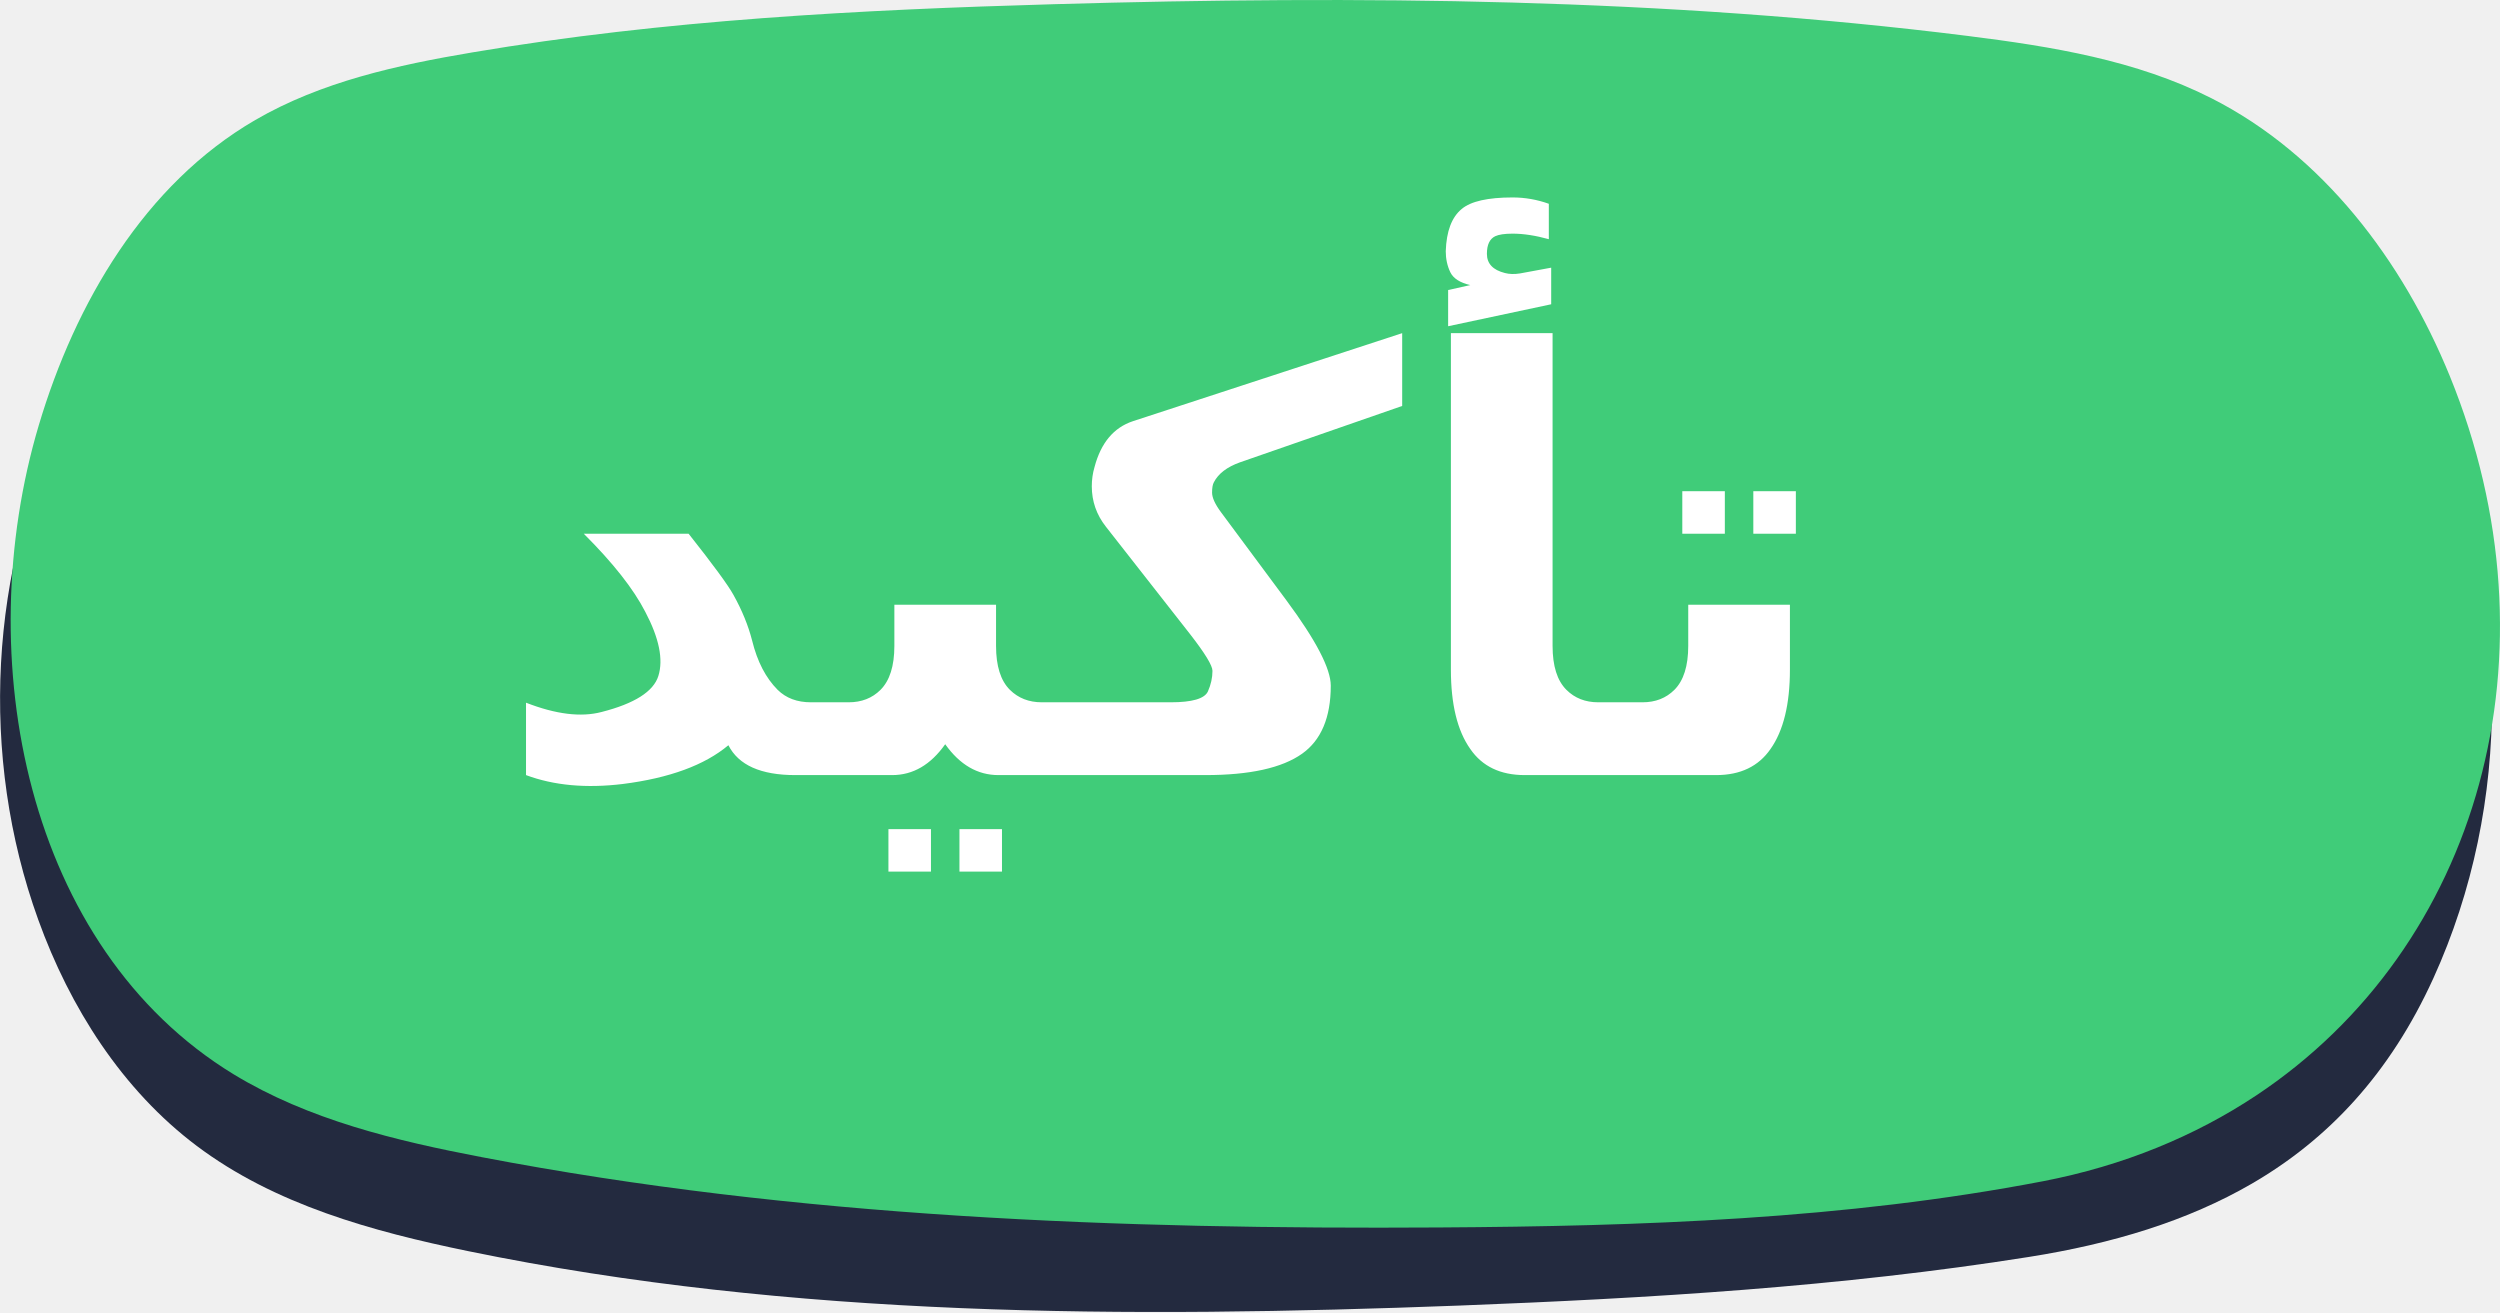
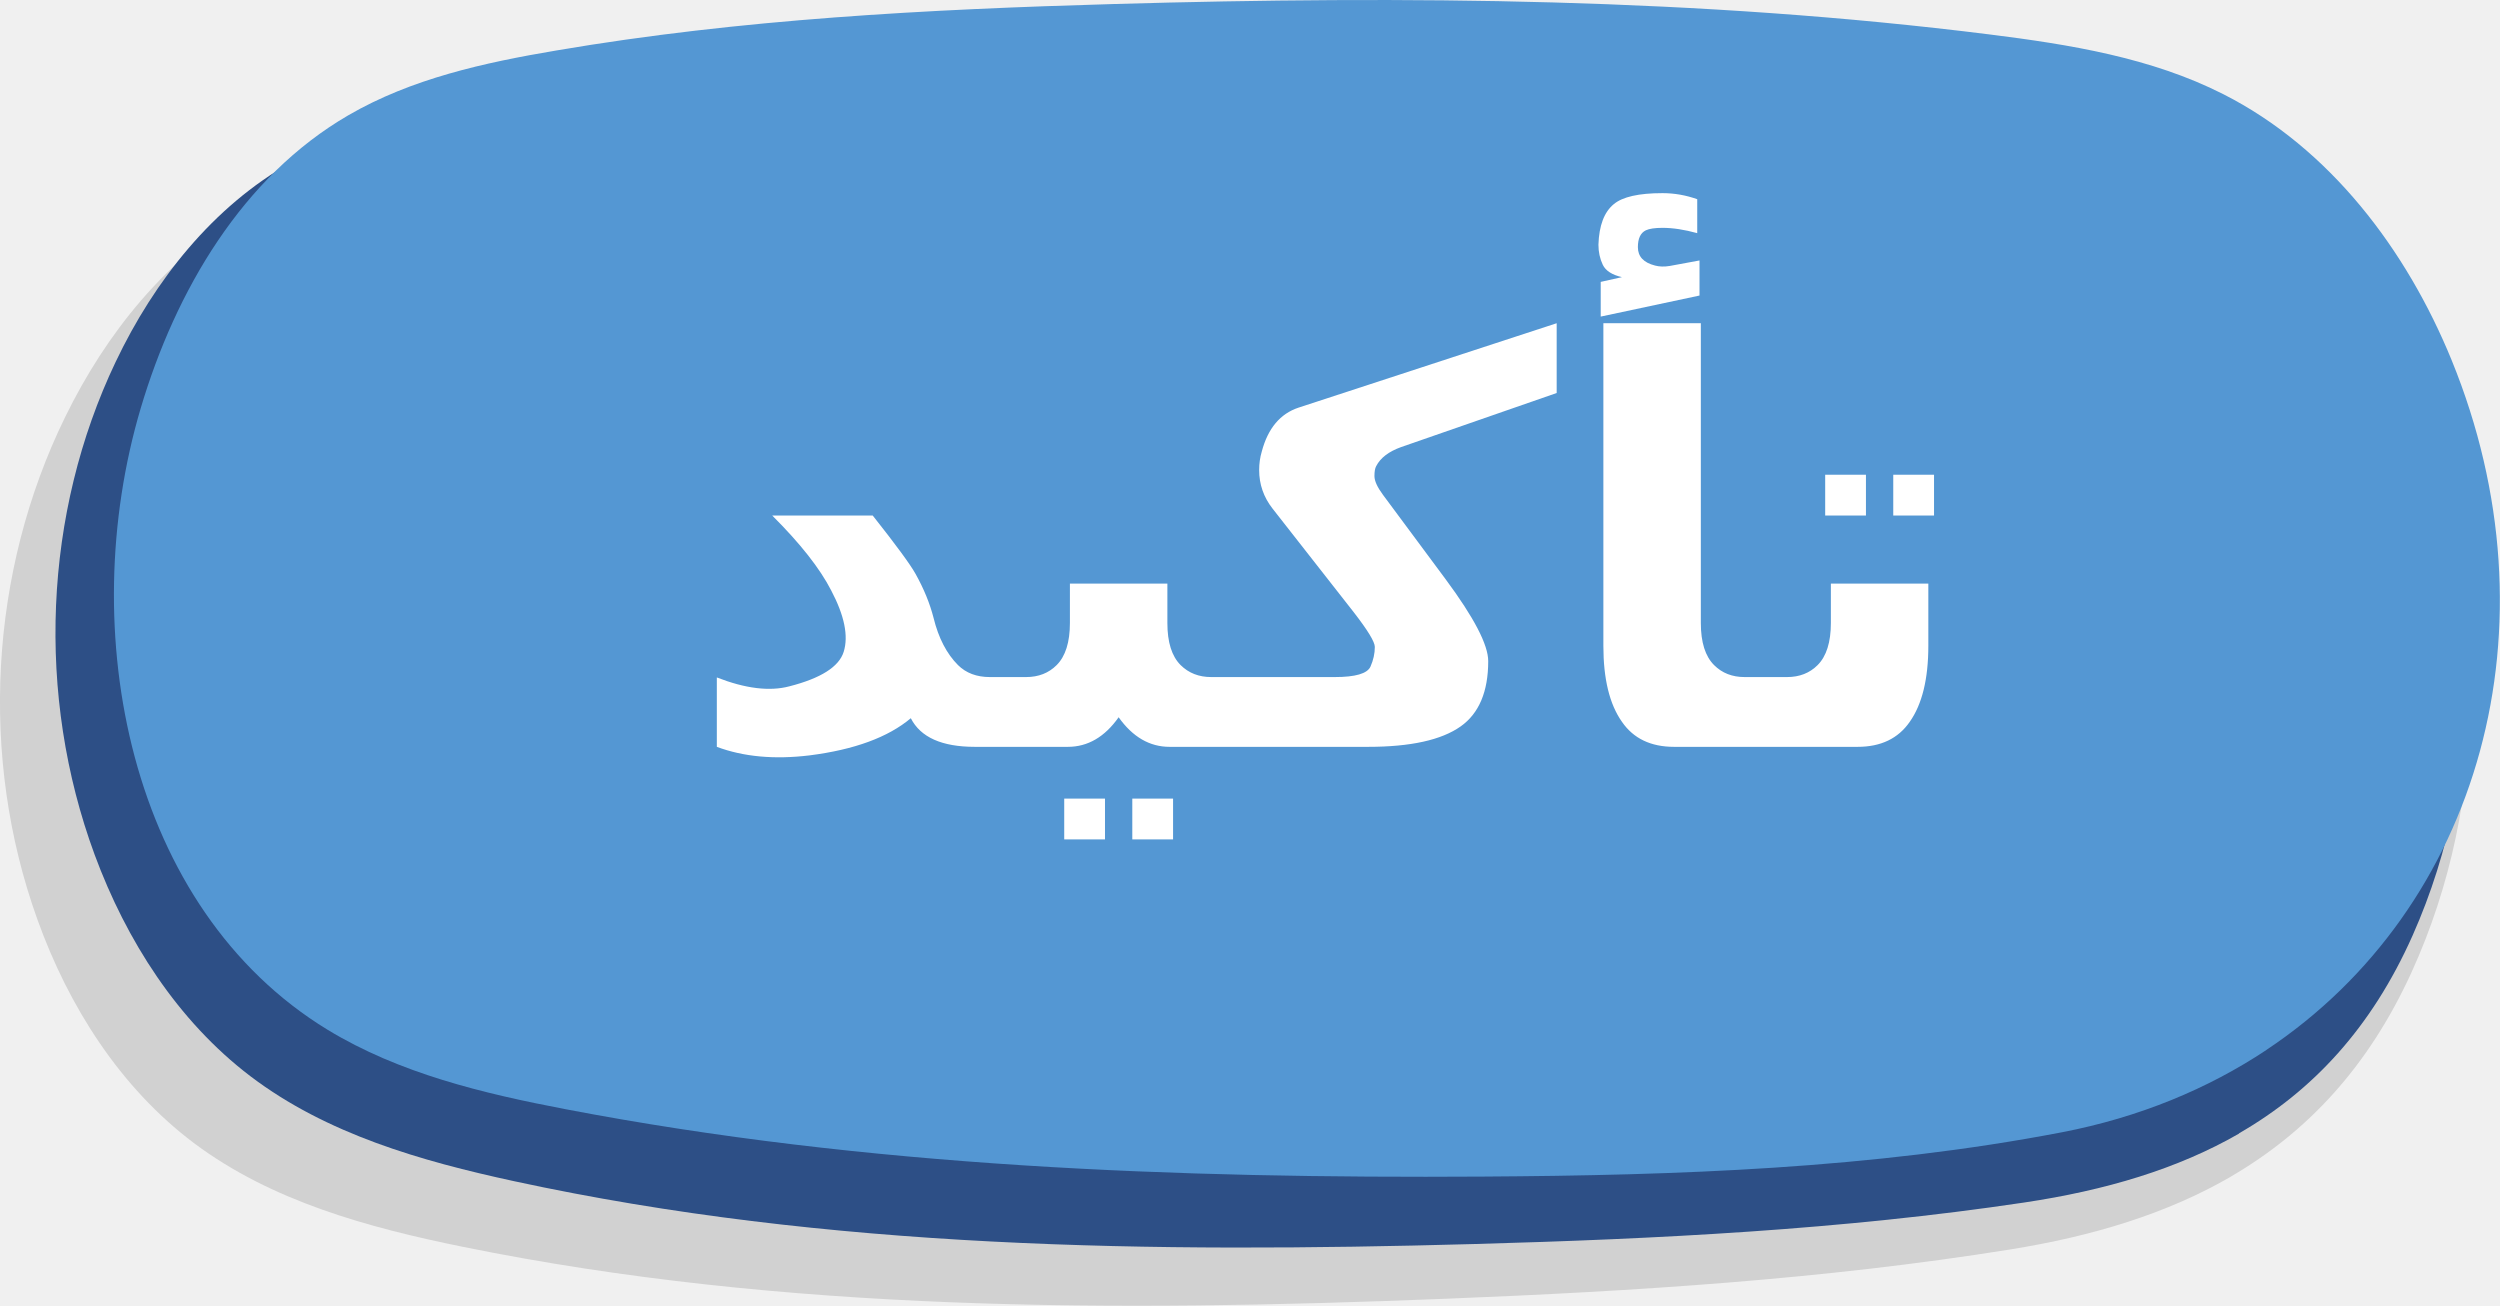
- <svg xmlns="http://www.w3.org/2000/svg" id="Layer_2" data-name="Layer 2" viewBox="0 0 197.46 103.63">
+ <svg xmlns="http://www.w3.org/2000/svg" id="Layer_2" data-name="Layer 2" viewBox="0 0 206 107.59">
  <defs>
    <style>
      .cls-1 {
-         fill: #232a3f;
+         fill: #5497d3;
      }

      .cls-2 {
-         fill: #fff;
-         font-family: Cairo-Bold, Cairo;
-         font-size: 45.93px;
-         font-weight: 700;
+         opacity: .13;
      }

      .cls-3 {
-         fill: #40cc79;
+         fill: #2d4f86;
+       }
+ 
+       .cls-4 {
+         fill: #fff;
+         font-family: Vazirmatn-Bold, Vazirmatn;
+         font-size: 45.93px;
+         font-weight: 700;
      }
    </style>
  </defs>
  <g id="Layer_1-2" data-name="Layer 1">
    <g>
      <g>
-         <path class="cls-1" d="M177.86,93.49c-5.07,2.94-10.98,4.74-17.62,5.79-14.88,2.36-29.95,3.26-45,3.84-26.17.99-52.6.98-78.26-4.3-7.58-1.56-15.27-3.67-21.45-8.32-5.89-4.43-10.01-10.93-12.51-17.86-4.67-12.92-3.88-27.72,2.13-40.07,3.24-6.66,8.07-12.72,14.52-16.37,4.81-2.73,10.3-4.01,15.74-5.02,20.5-3.8,41.47-4.18,62.32-4.26,17.89-.06,35.83.09,53.61,2.06,8.78.97,17.77,2.47,25.31,7.08,6.64,4.06,11.75,10.34,15.16,17.33,6.61,13.59,6.63,30.15.39,43.87-3.43,7.53-8.28,12.71-14.34,16.23Z" />
-         <path class="cls-3" d="M178.21,86.52c-4.82,3.2-10.47,5.55-16.85,6.78-15.67,3.01-31.71,3.55-47.67,3.65-25.31.16-50.76-.79-75.62-5.55-6.81-1.3-13.7-2.95-19.62-6.55C2.06,74.85-2.41,51.99,3.06,33.6c2.88-9.68,8.37-19.05,17.1-24.12,5.2-3.02,11.2-4.34,17.14-5.34C52.48,1.57,67.9.77,83.3.33c24.07-.69,48.24-.49,72.13,2.51,6.6.83,13.31,1.91,19.24,4.92,8.78,4.45,15.1,12.82,18.82,21.93,8.92,21.87,2.37,45.1-15.28,56.83Z" />
+         <g class="cls-2">
+           <path d="M183.85,96.94c-5.25,3.05-11.37,4.92-18.24,6.02-15.39,2.47-30.97,3.44-46.54,4.06-27.07,1.08-54.4,1.12-80.92-4.28-7.83-1.59-15.78-3.76-22.17-8.55-6.08-4.57-10.33-11.27-12.9-18.43-4.8-13.34-3.96-28.63,2.29-41.4,3.37-6.89,8.38-13.16,15.04-16.95,4.98-2.83,10.66-4.17,16.28-5.22,21.21-3.97,42.9-4.41,64.46-4.53,18.51-.1,37.05.02,55.44,2.01,9.08.98,18.37,2.52,26.16,7.26,6.86,4.18,12.13,10.65,15.64,17.88,6.81,14.03,6.8,31.13.31,45.33-3.56,7.79-8.58,13.14-14.86,16.8Z" />
+         </g>
+         <path class="cls-3" d="M184.51,93.4c-5.08,2.93-11.04,4.69-17.73,5.69-14.99,2.24-30.19,3-45.38,3.42-26.41.73-53.09.44-79.04-5.18-7.66-1.66-15.45-3.88-21.74-8.66-5.99-4.56-10.21-11.18-12.82-18.24-4.85-13.15-4.21-28.15,1.73-40.61,3.2-6.72,8.02-12.81,14.48-16.45,4.83-2.72,10.35-3.96,15.83-4.93,20.66-3.64,41.82-3.81,62.87-3.67,18.06.12,36.16.47,54.14,2.64,8.87,1.08,17.97,2.69,25.62,7.44,6.74,4.18,11.97,10.6,15.48,17.73,6.81,13.85,7.01,30.64.85,44.5-3.38,7.6-8.22,12.8-14.31,16.31Z" />
+         <path class="cls-1" d="M186.75,86.52c-4.82,3.2-10.47,5.55-16.85,6.78-15.67,3.01-31.71,3.55-47.67,3.65-25.31.16-50.76-.79-75.62-5.55-6.81-1.3-13.7-2.95-19.62-6.55-16.38-9.99-20.85-32.84-15.39-51.23,2.88-9.68,8.37-19.05,17.1-24.12,5.2-3.02,11.2-4.34,17.14-5.34C61.01,1.57,76.44.77,91.83.33c24.07-.69,48.24-.49,72.13,2.51,6.6.83,13.31,1.91,19.24,4.92,8.78,4.45,15.1,12.82,18.82,21.93,8.92,21.87,2.37,45.1-15.28,56.83Z" />
      </g>
-       <text class="cls-2" transform="translate(38.75 61.22)">
+       <text class="cls-4" transform="translate(56.27 61.54)">
        <tspan x="0" y="0">تأكيد</tspan>
      </text>
    </g>
  </g>
</svg>
